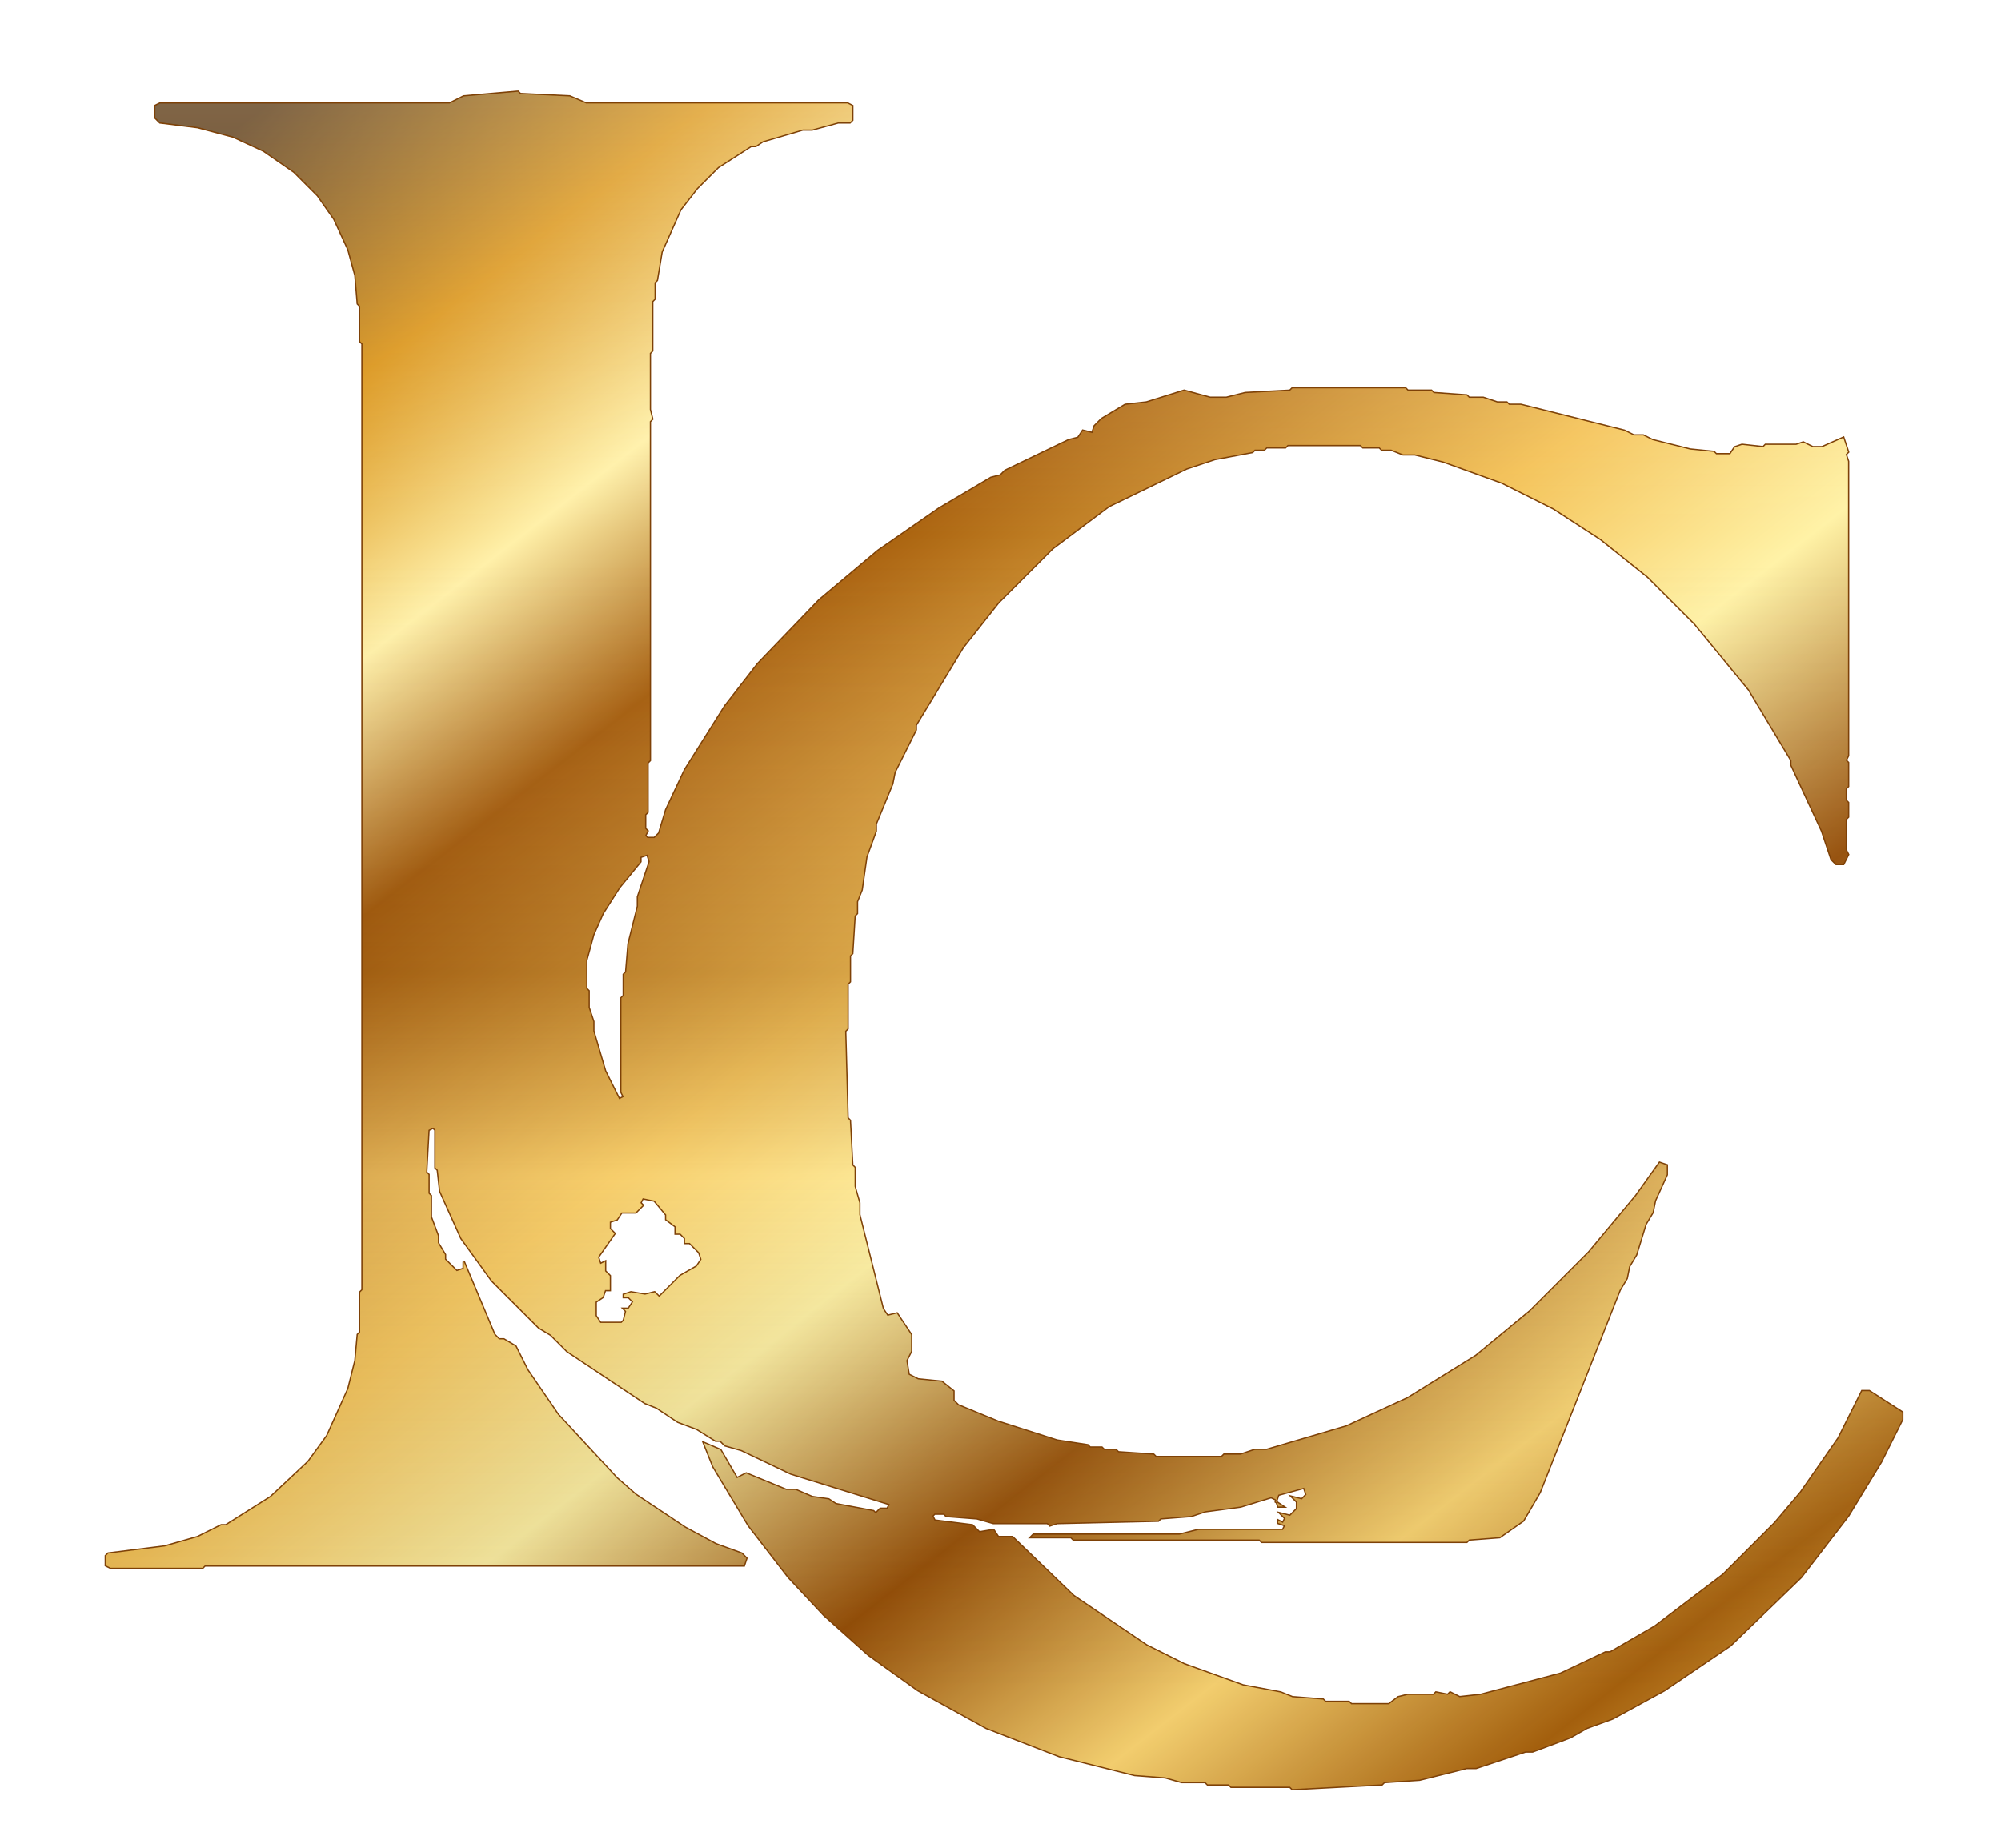
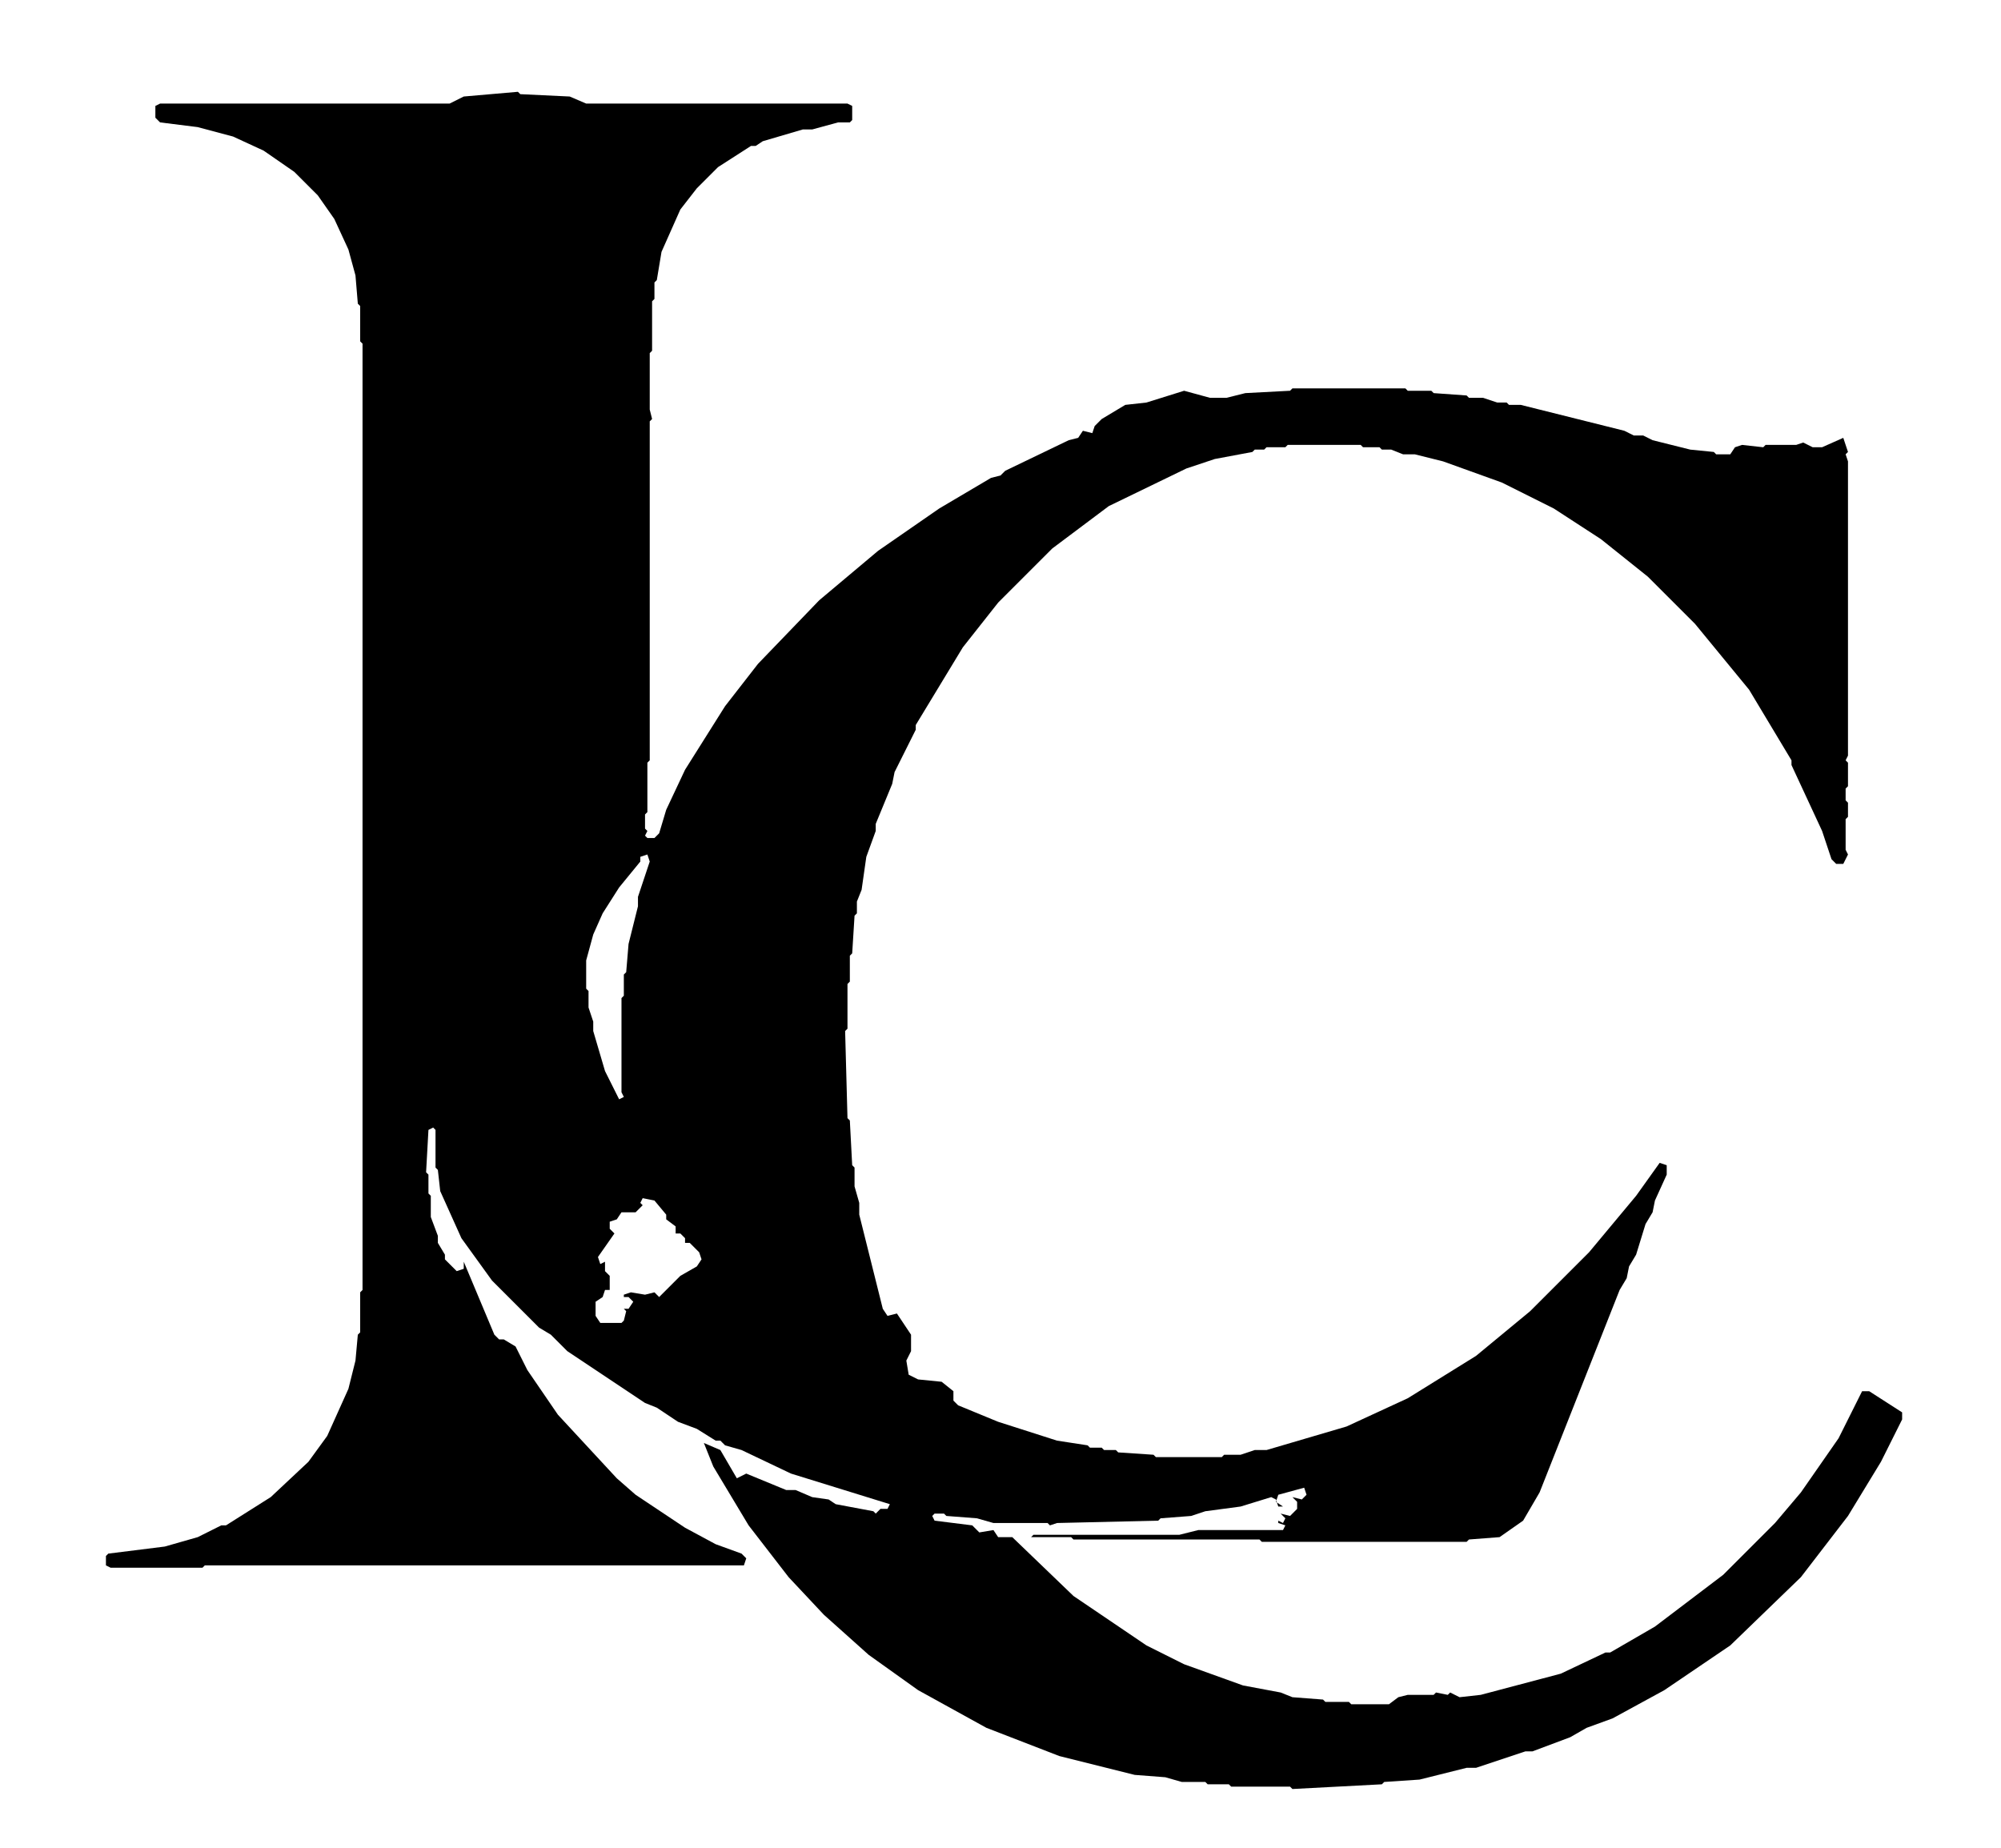
- <svg xmlns="http://www.w3.org/2000/svg" viewBox="200 140 850 785" role="img" aria-label="LOUIS COR gold logo">
-   <defs>
-     <path id="m" fill-rule="evenodd" d="M266,185 266,190 268,192 284,194 299,198 312,204 325,213 335,223 342,233 348,246 351,257 352,269 353,270 353,285 354,286 354,688 353,689 353,706 352,707 351,718 348,730 339,750 331,761 315,776 296,788 294,788 284,793 270,797 246,800 245,801 245,805 247,806 286,806 287,805 516,805 517,802 515,800 504,796 491,789 470,775 462,768 437,741 424,722 419,712 414,709 412,709 410,707 397,676 397,679 394,680 389,675 389,673 386,668 386,665 383,657 383,648 382,647 382,639 381,638 382,620 384,619 385,620 385,636 386,637 387,646 396,666 409,684 429,704 434,707 441,714 474,736 479,738 488,744 496,747 504,752 506,752 508,754 515,756 536,766 578,779 577,781 574,781 572,783 571,782 555,779 552,777 545,776 538,773 534,773 517,766 513,768 506,756 499,753 503,763 518,788 535,810 550,826 569,843 590,858 619,874 650,886 682,894 695,895 702,897 712,897 713,898 722,898 723,899 748,899 749,900 787,898 788,897 803,896 823,891 827,891 848,884 851,884 867,878 874,874 885,870 907,858 935,839 965,810 985,784 999,761 1008,743 1008,740 994,731 991,731 981,751 965,774 954,787 932,809 903,831 884,842 882,842 863,851 829,860 820,861 816,859 815,860 810,859 809,860 798,860 794,861 790,864 774,864 773,863 763,863 762,862 749,861 744,859 728,856 703,847 687,839 656,818 630,793 624,793 622,790 616,791 613,788 597,786 596,784 597,783 601,783 602,784 615,785 622,787 645,787 646,788 649,787 692,786 693,785 706,784 712,782 727,780 740,776 742,777 743,780 745,780 742,778 743,775 754,772 755,775 753,777 749,776 751,778 751,781 748,784 744,783 746,785 745,787 743,786 743,787 746,788 745,790 709,790 701,792 639,792 638,793 655,793 656,794 735,794 736,795 823,795 824,794 837,793 847,786 854,774 888,688 891,683 892,678 895,673 899,660 902,655 903,650 908,639 908,635 905,634 895,648 875,672 850,697 827,716 798,734 772,746 738,756 733,756 727,758 720,758 719,759 691,759 690,758 675,757 674,756 669,756 668,755 663,755 662,754 649,752 624,744 607,737 605,735 605,731 600,727 590,726 586,724 585,718 587,714 587,707 581,698 577,699 575,696 565,656 565,651 563,644 563,636 562,635 561,616 560,615 559,578 560,577 560,558 561,557 561,546 562,545 563,529 564,528 564,523 566,518 568,504 572,493 572,490 579,473 580,468 589,450 589,448 609,415 624,396 647,373 671,355 704,339 716,335 732,332 733,331 737,331 738,330 746,330 747,329 778,329 779,330 786,330 787,331 791,331 796,333 801,333 813,336 838,345 860,356 880,369 900,385 920,405 943,433 961,463 961,465 974,493 978,505 980,507 983,507 985,503 984,501 984,488 985,487 985,481 984,480 984,475 985,474 985,464 984,463 985,461 985,336 984,333 985,332 983,326 974,330 970,330 966,328 963,329 950,329 949,330 940,329 937,330 935,333 929,333 928,332 918,331 902,327 898,325 894,325 890,323 846,312 841,312 840,311 836,311 830,309 824,309 823,308 809,307 808,306 798,306 797,305 749,305 748,306 729,307 721,309 714,309 703,306 687,311 678,312 668,318 665,321 664,324 660,323 658,326 654,327 627,340 625,342 621,343 599,356 573,374 548,395 522,422 508,440 491,467 483,484 480,494 478,496 475,496 474,495 475,493 474,492 474,486 475,485 475,464 476,463 476,319 477,318 476,314 476,290 477,289 477,268 478,267 478,260 479,259 481,247 489,229 496,220 505,211 519,202 521,202 524,200 541,195 545,195 556,192 561,192 562,191 562,185 560,184 449,184 442,181 421,180 420,179 397,181 391,184 268,184Z M478,650 483,656 483,658 487,661 487,664 489,664 491,666 491,668 493,668 497,672 498,675 496,678 489,682 480,691 478,689 474,690 468,689 465,690 465,691 467,691 469,693 467,696 465,696 466,697 465,701 464,702 455,702 453,699 453,693 456,691 457,688 459,688 459,682 457,680 457,676 455,677 454,674 461,664 459,662 459,659 462,658 464,655 470,655 473,652 472,651 473,649Z M475,503 476,506 471,521 471,525 467,541 466,553 465,554 465,563 464,564 464,604 465,606 463,607 457,595 452,578 452,574 450,568 450,561 449,560 449,548 452,537 456,528 463,517 472,506 472,504Z" />
-     <linearGradient id="g" x1=".1" y1="0" x2=".93" y2="1">
-       <stop stop-color="#4b2604" />
-       <stop offset=".12" stop-color="#d99011" />
-       <stop offset=".22" stop-color="#fff0a8" />
-       <stop offset=".31" stop-color="#a55c0a" />
-       <stop offset=".47" stop-color="#f4c257" />
-       <stop offset=".57" stop-color="#fff2a6" />
-       <stop offset=".69" stop-color="#985007" />
-       <stop offset=".81" stop-color="#ffd975" />
-       <stop offset=".92" stop-color="#ab640e" />
-       <stop offset="1" stop-color="#f3bd50" />
-     </linearGradient>
-     <linearGradient id="s" x2="0" y2="1">
-       <stop stop-color="#fffde4" stop-opacity=".3" />
-       <stop offset=".26" stop-color="#fff" stop-opacity="0" />
-       <stop offset=".52" stop-color="#66310b" stop-opacity=".18" />
-       <stop offset=".64" stop-color="#fff2aa" stop-opacity=".25" />
-       <stop offset=".94" stop-color="#241004" stop-opacity=".06" />
-     </linearGradient>
-   </defs>
-   <g>
-     <use href="#m" fill="url(#g)" stroke="#7e4107" stroke-width="1.1" paint-order="stroke fill" />
-     <use href="#m" fill="url(#s)" />
-   </g>
+ <svg xmlns="http://www.w3.org/2000/svg" viewBox="200 140 850 785" role="img" aria-label="LC monogram">
+   <path fill="#000" fill-rule="evenodd" d="M266,185 266,190 268,192 284,194 299,198 312,204 325,213 335,223 342,233 348,246 351,257 352,269 353,270 353,285 354,286 354,688 353,689 353,706 352,707 351,718 348,730 339,750 331,761 315,776 296,788 294,788 284,793 270,797 246,800 245,801 245,805 247,806 286,806 287,805 516,805 517,802 515,800 504,796 491,789 470,775 462,768 437,741 424,722 419,712 414,709 412,709 410,707 397,676 397,679 394,680 389,675 389,673 386,668 386,665 383,657 383,648 382,647 382,639 381,638 382,620 384,619 385,620 385,636 386,637 387,646 396,666 409,684 429,704 434,707 441,714 474,736 479,738 488,744 496,747 504,752 506,752 508,754 515,756 536,766 578,779 577,781 574,781 572,783 571,782 555,779 552,777 545,776 538,773 534,773 517,766 513,768 506,756 499,753 503,763 518,788 535,810 550,826 569,843 590,858 619,874 650,886 682,894 695,895 702,897 712,897 713,898 722,898 723,899 748,899 749,900 787,898 788,897 803,896 823,891 827,891 848,884 851,884 867,878 874,874 885,870 907,858 935,839 965,810 985,784 999,761 1008,743 1008,740 994,731 991,731 981,751 965,774 954,787 932,809 903,831 884,842 882,842 863,851 829,860 820,861 816,859 815,860 810,859 809,860 798,860 794,861 790,864 774,864 773,863 763,863 762,862 749,861 744,859 728,856 703,847 687,839 656,818 630,793 624,793 622,790 616,791 613,788 597,786 596,784 597,783 601,783 602,784 615,785 622,787 645,787 646,788 649,787 692,786 693,785 706,784 712,782 727,780 740,776 742,777 743,780 745,780 742,778 743,775 754,772 755,775 753,777 749,776 751,778 751,781 748,784 744,783 746,785 745,787 743,786 743,787 746,788 745,790 709,790 701,792 639,792 638,793 655,793 656,794 735,794 736,795 823,795 824,794 837,793 847,786 854,774 888,688 891,683 892,678 895,673 899,660 902,655 903,650 908,639 908,635 905,634 895,648 875,672 850,697 827,716 798,734 772,746 738,756 733,756 727,758 720,758 719,759 691,759 690,758 675,757 674,756 669,756 668,755 663,755 662,754 649,752 624,744 607,737 605,735 605,731 600,727 590,726 586,724 585,718 587,714 587,707 581,698 577,699 575,696 565,656 565,651 563,644 563,636 562,635 561,616 560,615 559,578 560,577 560,558 561,557 561,546 562,545 563,529 564,528 564,523 566,518 568,504 572,493 572,490 579,473 580,468 589,450 589,448 609,415 624,396 647,373 671,355 704,339 716,335 732,332 733,331 737,331 738,330 746,330 747,329 778,329 779,330 786,330 787,331 791,331 796,333 801,333 813,336 838,345 860,356 880,369 900,385 920,405 943,433 961,463 961,465 974,493 978,505 980,507 983,507 985,503 984,501 984,488 985,487 985,481 984,480 984,475 985,474 985,464 984,463 985,461 985,336 984,333 985,332 983,326 974,330 970,330 966,328 963,329 950,329 949,330 940,329 937,330 935,333 929,333 928,332 918,331 902,327 898,325 894,325 890,323 846,312 841,312 840,311 836,311 830,309 824,309 823,308 809,307 808,306 798,306 797,305 749,305 748,306 729,307 721,309 714,309 703,306 687,311 678,312 668,318 665,321 664,324 660,323 658,326 654,327 627,340 625,342 621,343 599,356 573,374 548,395 522,422 508,440 491,467 483,484 480,494 478,496 475,496 474,495 475,493 474,492 474,486 475,485 475,464 476,463 476,319 477,318 476,314 476,290 477,289 477,268 478,267 478,260 479,259 481,247 489,229 496,220 505,211 519,202 521,202 524,200 541,195 545,195 556,192 561,192 562,191 562,185 560,184 449,184 442,181 421,180 420,179 397,181 391,184 268,184Z M478,650 483,656 483,658 487,661 487,664 489,664 491,666 491,668 493,668 497,672 498,675 496,678 489,682 480,691 478,689 474,690 468,689 465,690 465,691 467,691 469,693 467,696 465,696 466,697 465,701 464,702 455,702 453,699 453,693 456,691 457,688 459,688 459,682 457,680 457,676 455,677 454,674 461,664 459,662 459,659 462,658 464,655 470,655 473,652 472,651 473,649Z M475,503 476,506 471,521 471,525 467,541 466,553 465,554 465,563 464,564 464,604 465,606 463,607 457,595 452,578 452,574 450,568 450,561 449,560 449,548 452,537 456,528 463,517 472,506 472,504Z" />
</svg>
